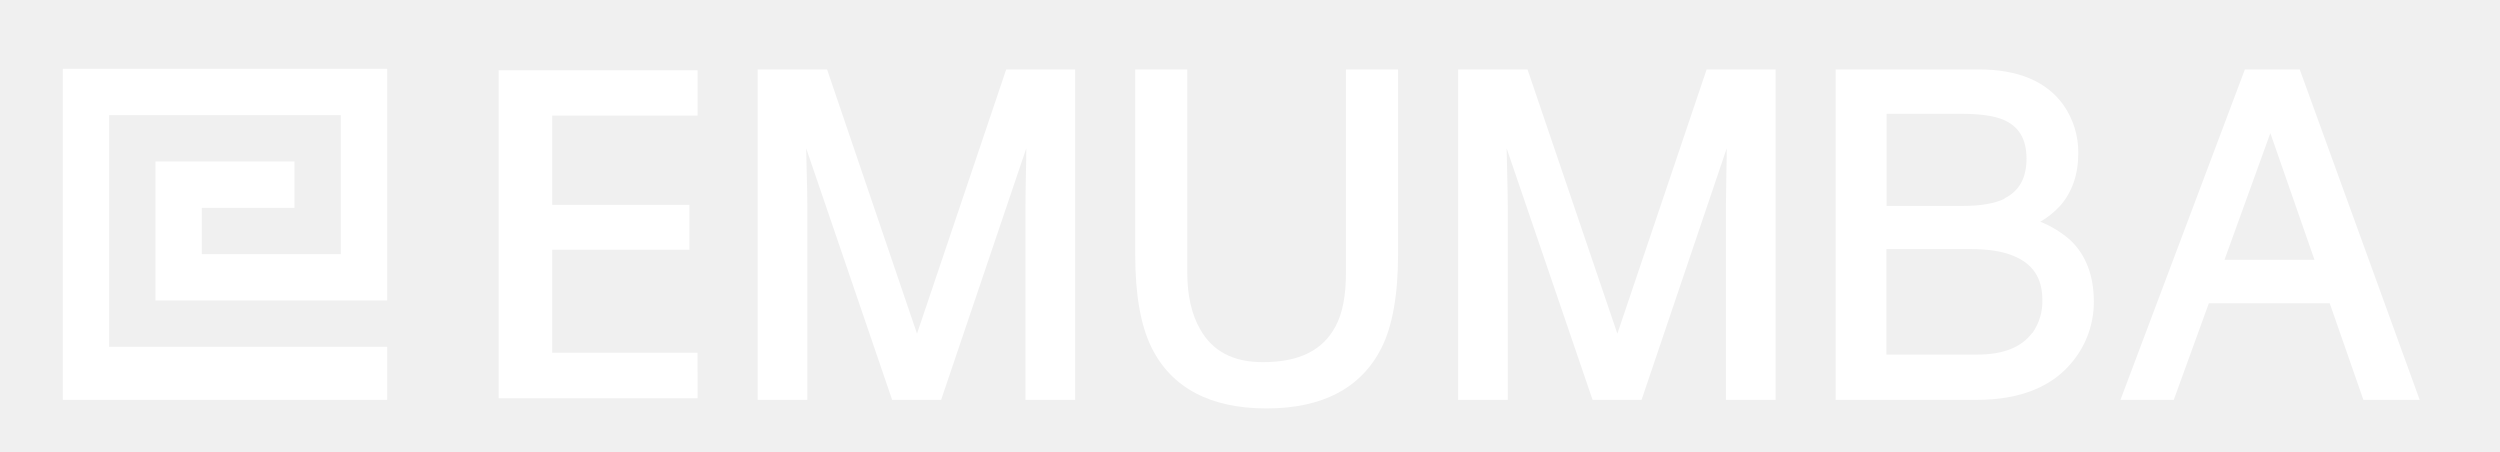
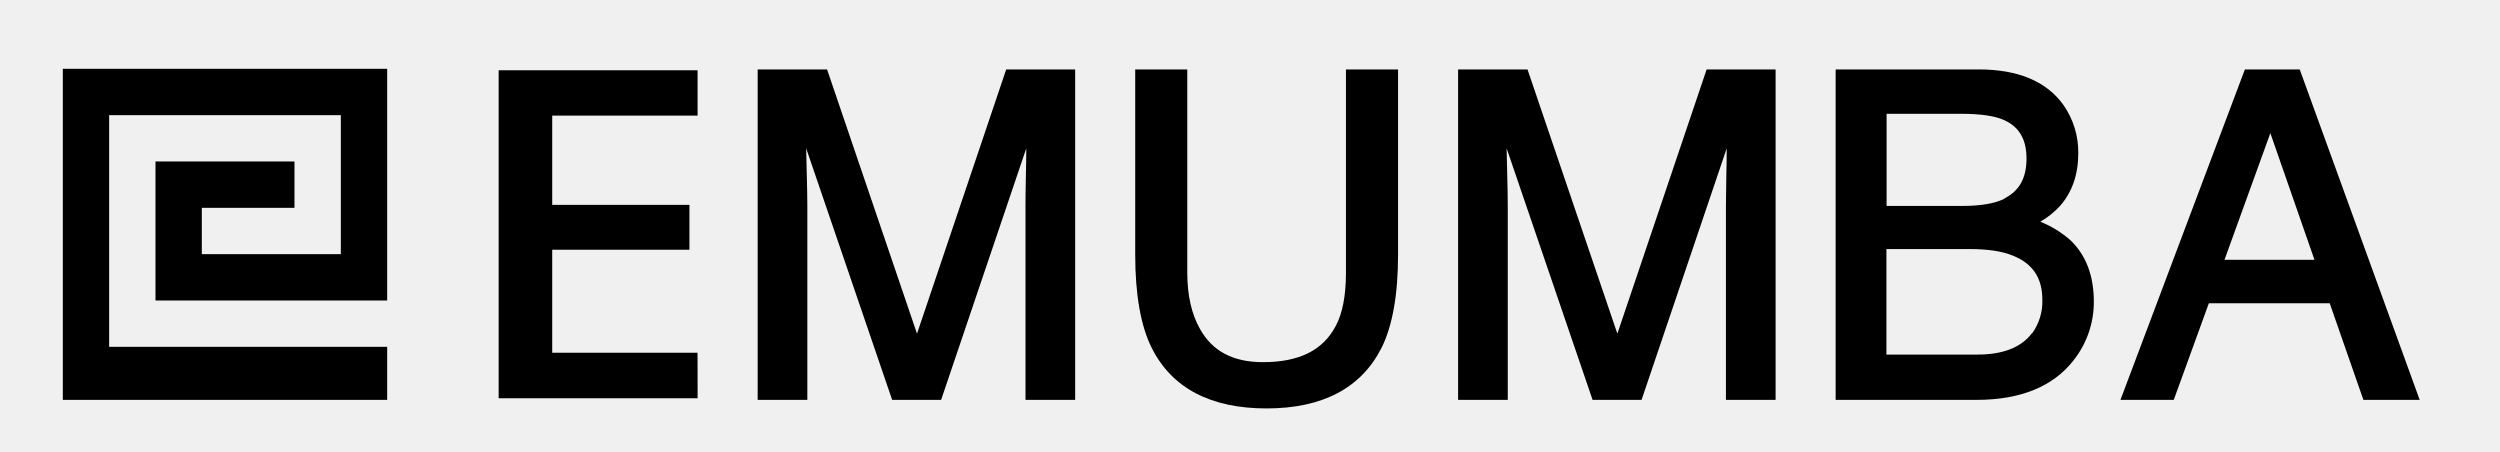
<svg xmlns="http://www.w3.org/2000/svg" width="166" height="30" viewBox="0 0 166 30" fill="none">
-   <path d="M7.247 23.029V7.647H22.631V16.876H13.4V13.8H19.553V10.722H10.325V19.953H25.709V4.569H4.171V26.551H25.709V23.029H7.247Z" fill="white" />
-   <path d="M60.889 22.155L54.918 4.611H50.309V26.551H53.607V13.649C53.607 13.142 53.593 12.351 53.562 11.273C53.551 10.727 53.538 10.251 53.529 9.847L59.238 26.551H62.491L68.144 9.851C68.144 10.411 68.137 10.951 68.122 11.471C68.101 12.484 68.092 13.21 68.093 13.649V26.551H71.391V4.611H66.811L60.889 22.155Z" fill="white" />
-   <path d="M89.371 18.109C89.371 19.607 89.149 20.804 88.682 21.664C87.831 23.269 86.255 24.047 83.86 24.047C81.88 24.047 80.513 23.329 79.682 21.849C79.12 20.864 78.835 19.602 78.835 18.1V4.611H75.378V16.9C75.378 19.567 75.747 21.647 76.473 23.098C77.807 25.764 80.378 27.12 84.096 27.12C87.813 27.12 90.384 25.767 91.733 23.098C92.46 21.647 92.831 19.562 92.831 16.9V4.611H89.371V18.109Z" fill="white" />
-   <path d="M107.393 22.155L101.427 4.611H96.818V26.551H100.116V13.649C100.116 13.142 100.1 12.351 100.073 11.273C100.056 10.727 100.047 10.251 100.04 9.847L105.747 26.551H109L114.653 9.851C114.653 10.411 114.646 10.951 114.631 11.471C114.613 12.484 114.602 13.211 114.602 13.649V26.551H117.9V4.611H113.32L107.393 22.155Z" fill="white" />
-   <path d="M135.476 14.722C135.961 14.444 136.401 14.092 136.78 13.68C137.587 12.769 137.998 11.591 137.998 10.18C138.015 9.031 137.669 7.907 137.009 6.967C135.898 5.411 134.011 4.611 131.409 4.611H121.887V26.551H131.258C134.167 26.551 136.325 25.662 137.671 23.942C138.556 22.832 139.036 21.453 139.031 20.033C139.031 18.324 138.518 16.962 137.507 15.98C136.909 15.444 136.221 15.019 135.476 14.722ZM134.936 22.107C134.225 23.062 133.004 23.544 131.307 23.544H125.258V16.538H130.813C132 16.538 132.965 16.684 133.673 16.982C134.98 17.507 135.613 18.464 135.613 19.913C135.636 20.701 135.402 21.475 134.947 22.118M133.107 13.191C132.458 13.511 131.527 13.673 130.336 13.673H125.269V7.556H130.222C131.458 7.556 132.393 7.687 133.005 7.944C134.058 8.389 134.56 9.233 134.56 10.529C134.56 11.824 134.076 12.687 133.087 13.178" fill="white" />
-   <path d="M152.702 4.611H149.06L140.798 26.551H144.338L146.667 20.138H154.693L156.929 26.551H160.667L152.702 4.611ZM153.68 17.249H147.707L150.751 8.84L153.68 17.249Z" fill="white" />
-   <path d="M46.322 26.445H33.111V4.667H46.32V7.676H36.667V13.604H45.778V16.584H36.667V23.42H46.316L46.322 26.445Z" fill="white" />
+   <path d="M7.247 23.029V7.647H22.631V16.876H13.4V13.8H19.553V10.722H10.325V19.953H25.709V4.569H4.171V26.551H25.709V23.029H7.247Z" fill="currentColor" />
+   <path d="M60.889 22.155L54.918 4.611H50.309V26.551H53.607V13.649C53.607 13.142 53.593 12.351 53.562 11.273C53.551 10.727 53.538 10.251 53.529 9.847L59.238 26.551H62.491L68.144 9.851C68.144 10.411 68.137 10.951 68.122 11.471C68.101 12.484 68.092 13.21 68.093 13.649V26.551H71.391V4.611H66.811L60.889 22.155Z" fill="currentColor" />
+   <path d="M89.371 18.109C89.371 19.607 89.149 20.804 88.682 21.664C87.831 23.269 86.255 24.047 83.86 24.047C81.88 24.047 80.513 23.329 79.682 21.849C79.12 20.864 78.835 19.602 78.835 18.1V4.611H75.378V16.9C75.378 19.567 75.747 21.647 76.473 23.098C77.807 25.764 80.378 27.12 84.096 27.12C87.813 27.12 90.384 25.767 91.733 23.098C92.46 21.647 92.831 19.562 92.831 16.9V4.611H89.371V18.109Z" fill="currentColor" />
+   <path d="M107.393 22.155L101.427 4.611H96.818V26.551H100.116V13.649C100.116 13.142 100.1 12.351 100.073 11.273C100.056 10.727 100.047 10.251 100.04 9.847L105.747 26.551H109L114.653 9.851C114.653 10.411 114.646 10.951 114.631 11.471C114.613 12.484 114.602 13.211 114.602 13.649V26.551H117.9V4.611H113.32L107.393 22.155Z" fill="currentColor" />
+   <path d="M135.476 14.722C135.961 14.444 136.401 14.092 136.78 13.68C137.587 12.769 137.998 11.591 137.998 10.18C138.015 9.031 137.669 7.907 137.009 6.967C135.898 5.411 134.011 4.611 131.409 4.611H121.887V26.551H131.258C134.167 26.551 136.325 25.662 137.671 23.942C138.556 22.832 139.036 21.453 139.031 20.033C139.031 18.324 138.518 16.962 137.507 15.98C136.909 15.444 136.221 15.019 135.476 14.722ZM134.936 22.107C134.225 23.062 133.004 23.544 131.307 23.544H125.258V16.538H130.813C132 16.538 132.965 16.684 133.673 16.982C134.98 17.507 135.613 18.464 135.613 19.913C135.636 20.701 135.402 21.475 134.947 22.118M133.107 13.191C132.458 13.511 131.527 13.673 130.336 13.673H125.269V7.556H130.222C131.458 7.556 132.393 7.687 133.005 7.944C134.058 8.389 134.56 9.233 134.56 10.529C134.56 11.824 134.076 12.687 133.087 13.178" fill="currentColor" />
+   <path d="M152.702 4.611H149.06L140.798 26.551H144.338L146.667 20.138H154.693L156.929 26.551H160.667L152.702 4.611ZM153.68 17.249H147.707L150.751 8.84L153.68 17.249Z" fill="currentColor" />
+   <path d="M46.322 26.445H33.111V4.667H46.32V7.676H36.667V13.604H45.778V16.584H36.667V23.42H46.316L46.322 26.445Z" fill="currentColor" />
</svg>
